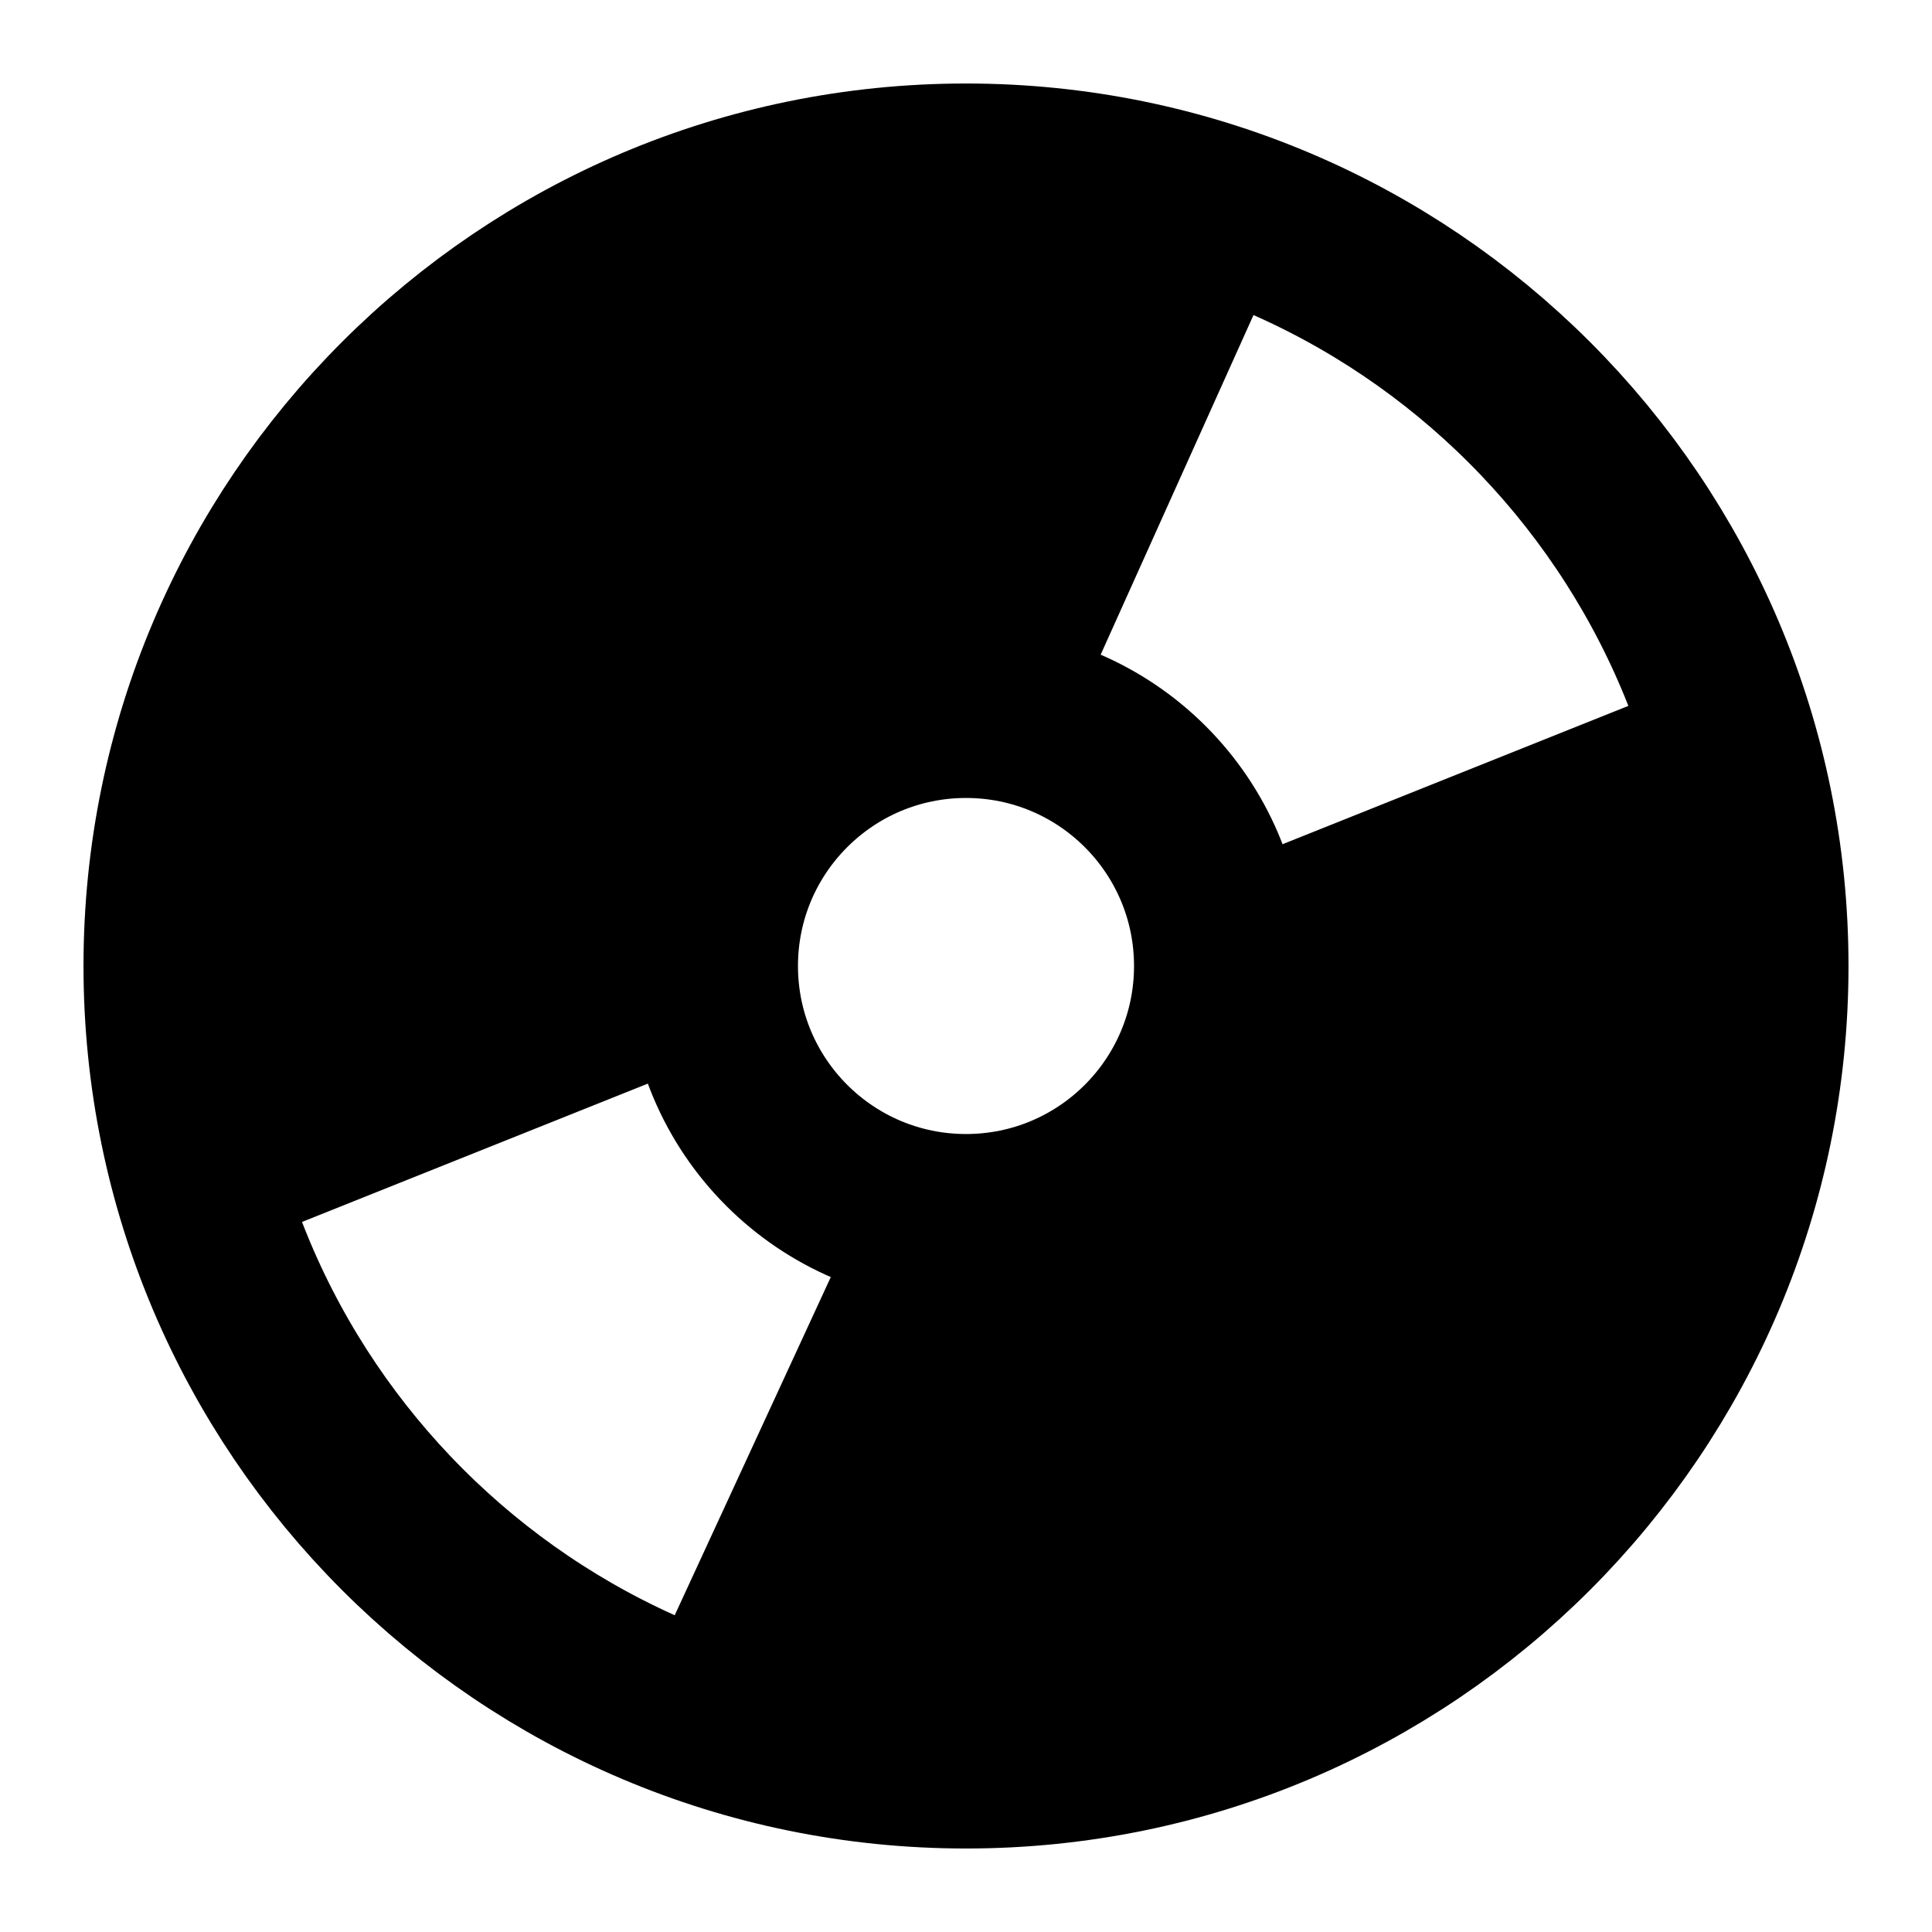
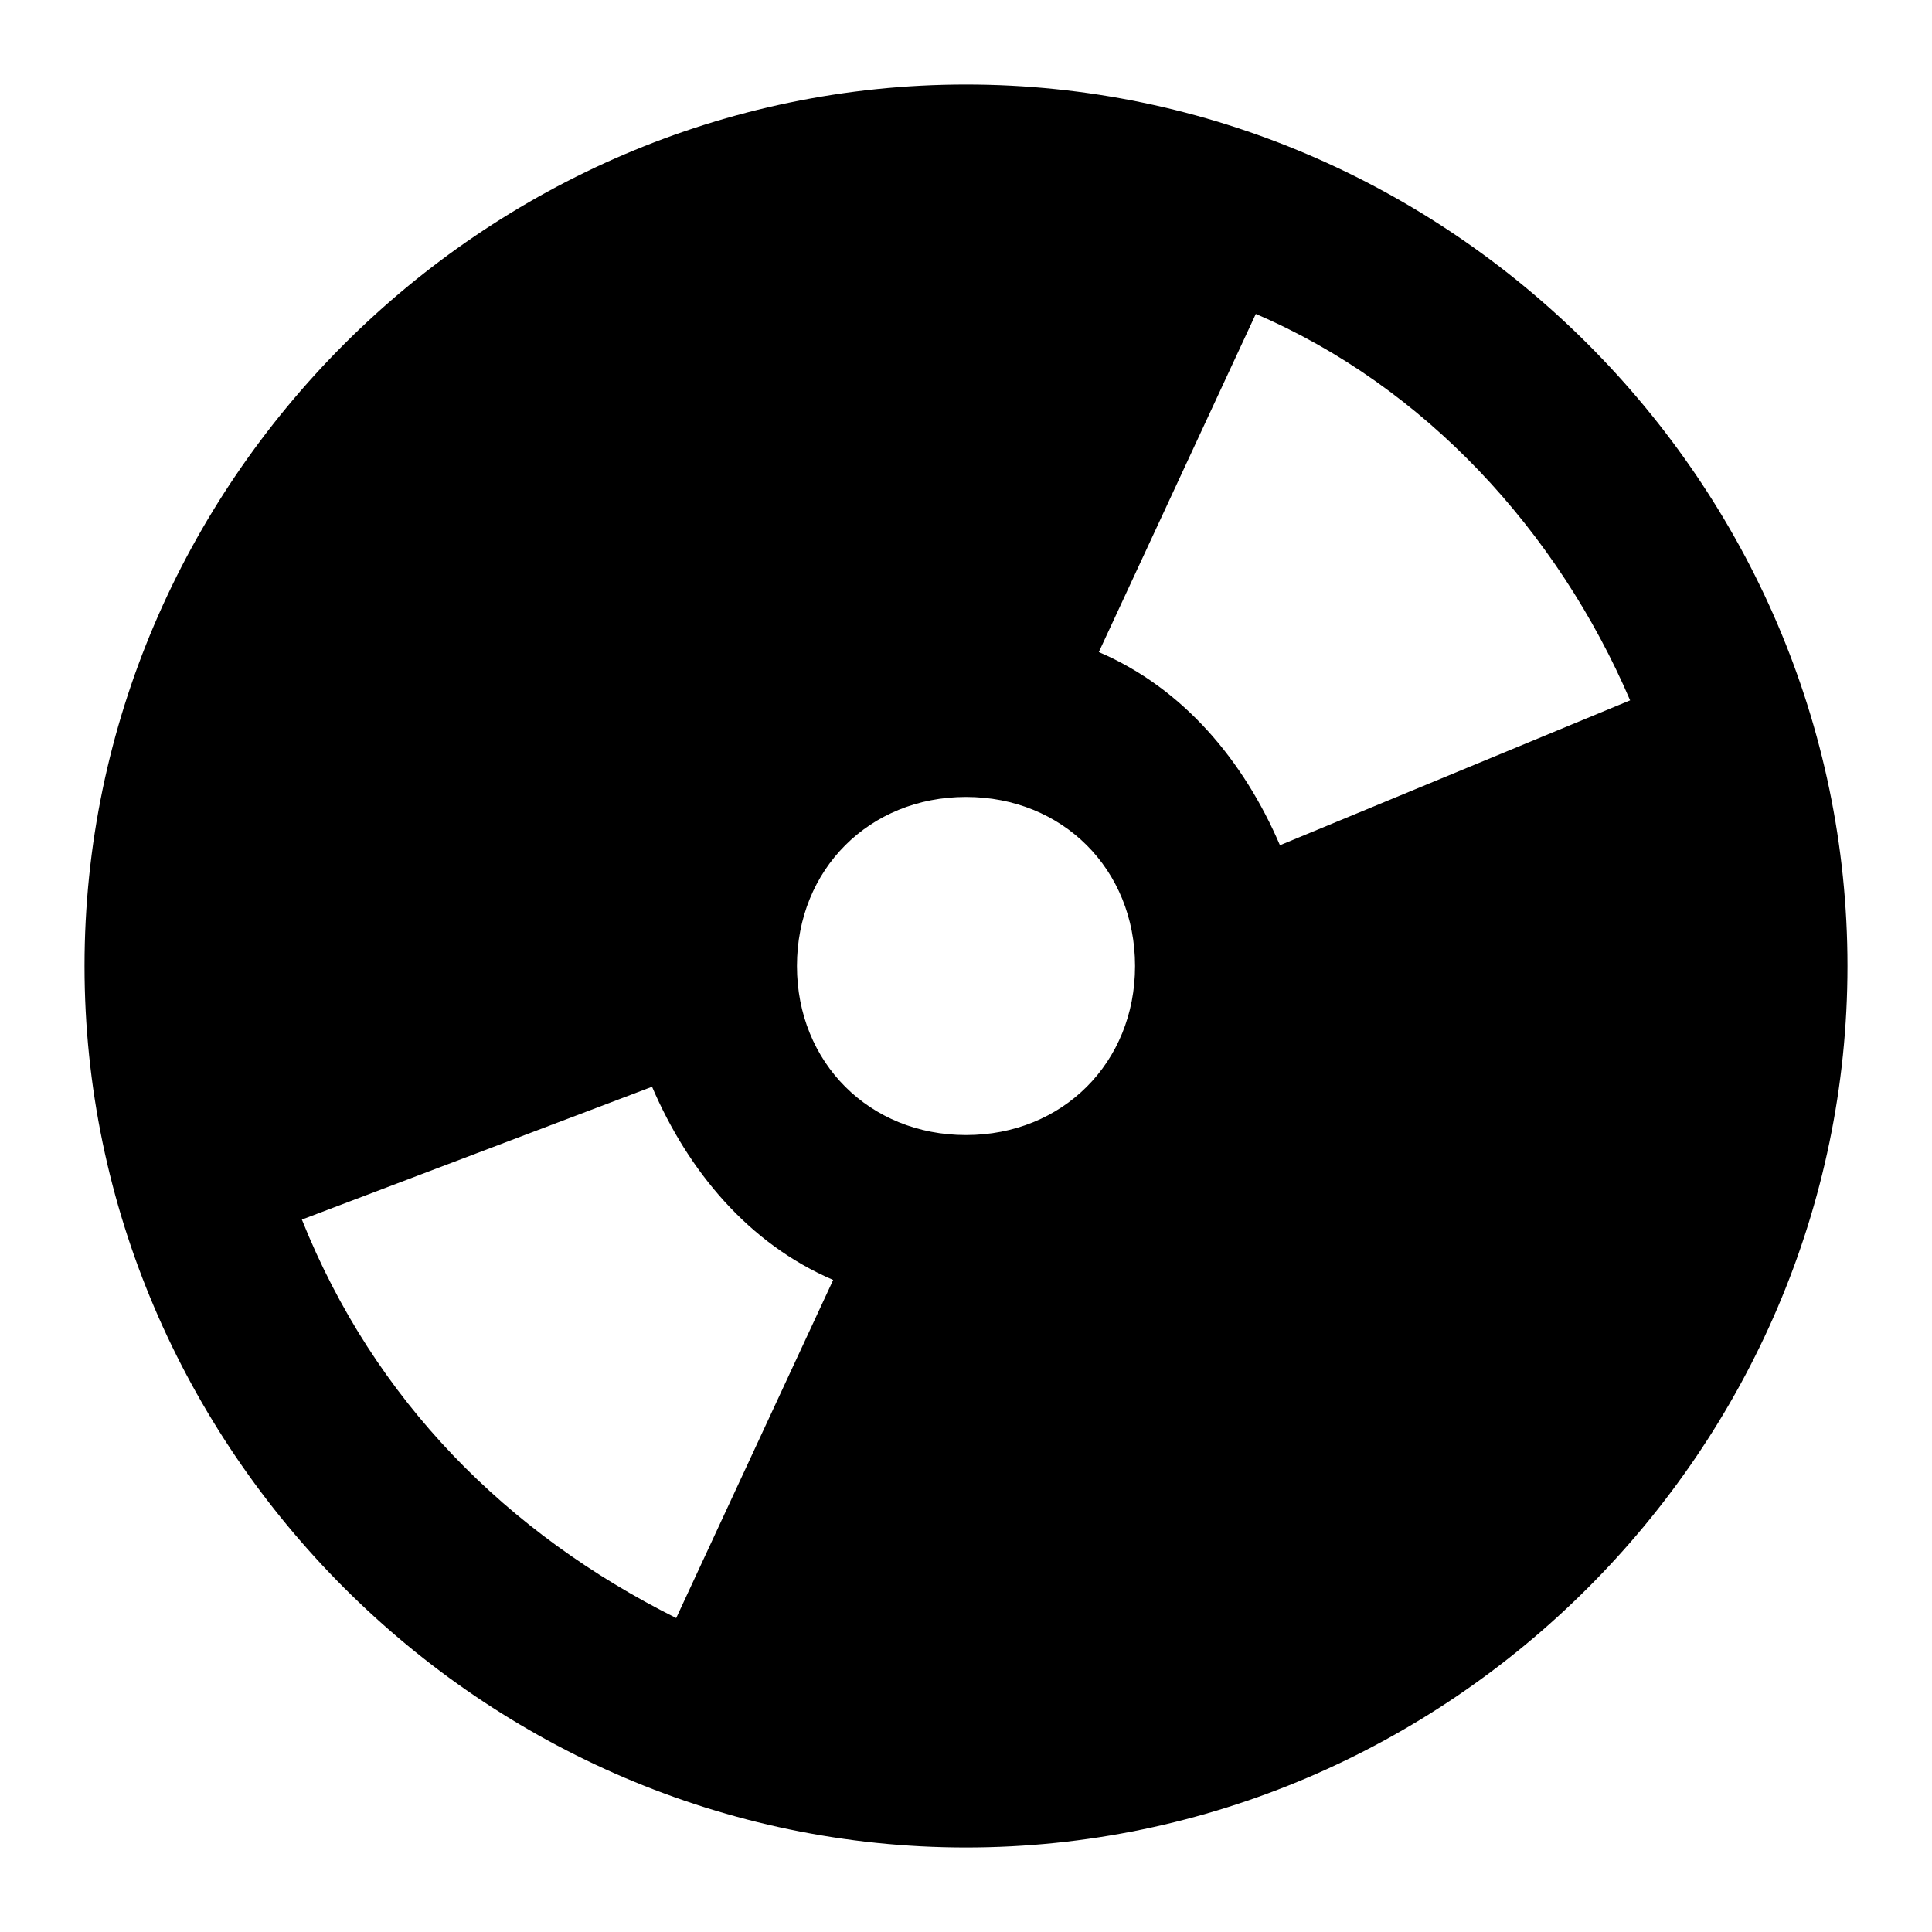
<svg xmlns="http://www.w3.org/2000/svg" version="1.1" id="Layer_1" x="0px" y="0px" viewBox="0 0 16 16" style="enable-background:new 0 0 16 16;" xml:space="preserve">
-   <style type="text/css">
- 	.st0{fill:none;stroke:#000000;stroke-width:1.417;stroke-miterlimit:10;}
- </style>
-   <circle class="st0" cx="8" cy="8" r="6.6" />
-   <circle class="st0" cx="8" cy="8" r="2.1" />
-   <path d="M5.7,8c0-1.2,1-2.3,2.3-2.3c0.3,0,0.6,0.1,0.9,0.2l1.8-4C9.9,1.6,9,1.4,8,1.4c-3.6,0-6.6,3-6.6,6.6c0,0.8,0.2,1.6,0.4,2.4  l4-1.6C5.8,8.6,5.7,8.3,5.7,8z" />
-   <path d="M14.1,5.6l-4,1.6c0.1,0.3,0.2,0.5,0.2,0.8c0,1.2-1,2.3-2.3,2.3c-0.3,0-0.6-0.1-0.9-0.2L5.3,14C6.1,14.4,7,14.6,8,14.6  c3.6,0,6.6-2.9,6.6-6.6C14.6,7.2,14.4,6.4,14.1,5.6z" />
+   <path d="M8,0.7C4,0.7,0.7,4,0.7,8c0,4,3.3,7.3,7.3,7.3S15.3,12,15.3,8C15.3,4,12,0.7,8,0.7z M8,6.6c0.8,0,1.4,0.6,1.4,1.4  S8.8,9.4,8,9.4S6.6,8.8,6.6,8S7.2,6.6,8,6.6z M13.5,5.8L10.6,7c-0.3-0.7-0.8-1.3-1.5-1.6l1.3-2.8C11.8,3.2,12.9,4.4,13.5,5.8z   M2.5,10.1L5.4,9c0.3,0.7,0.8,1.3,1.5,1.6l-1.3,2.8C4.2,12.7,3.1,11.6,2.5,10.1z" />
</svg>
